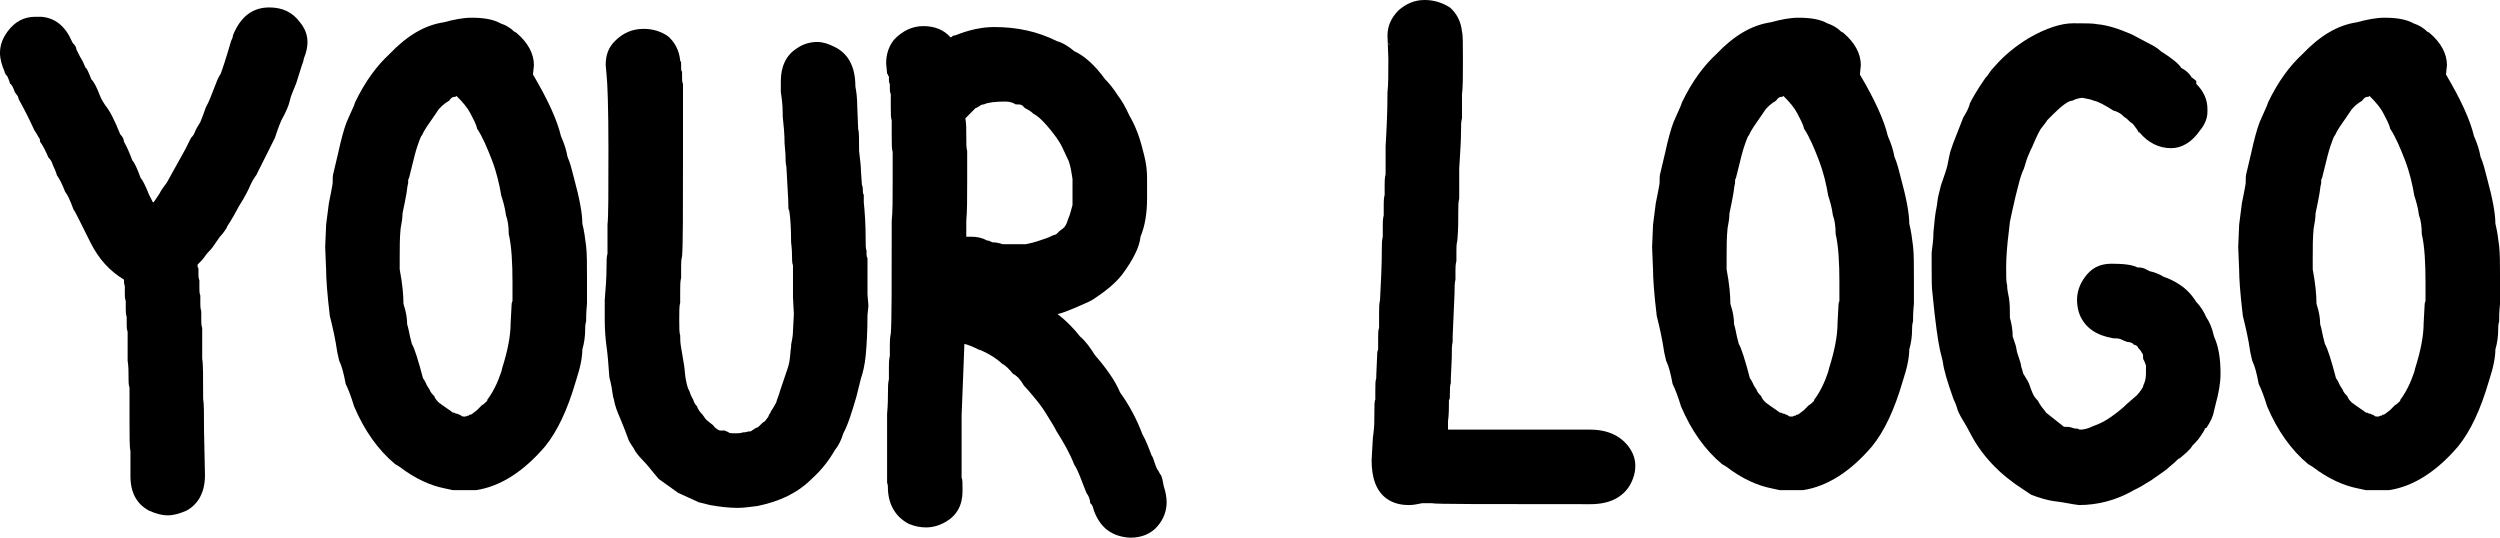
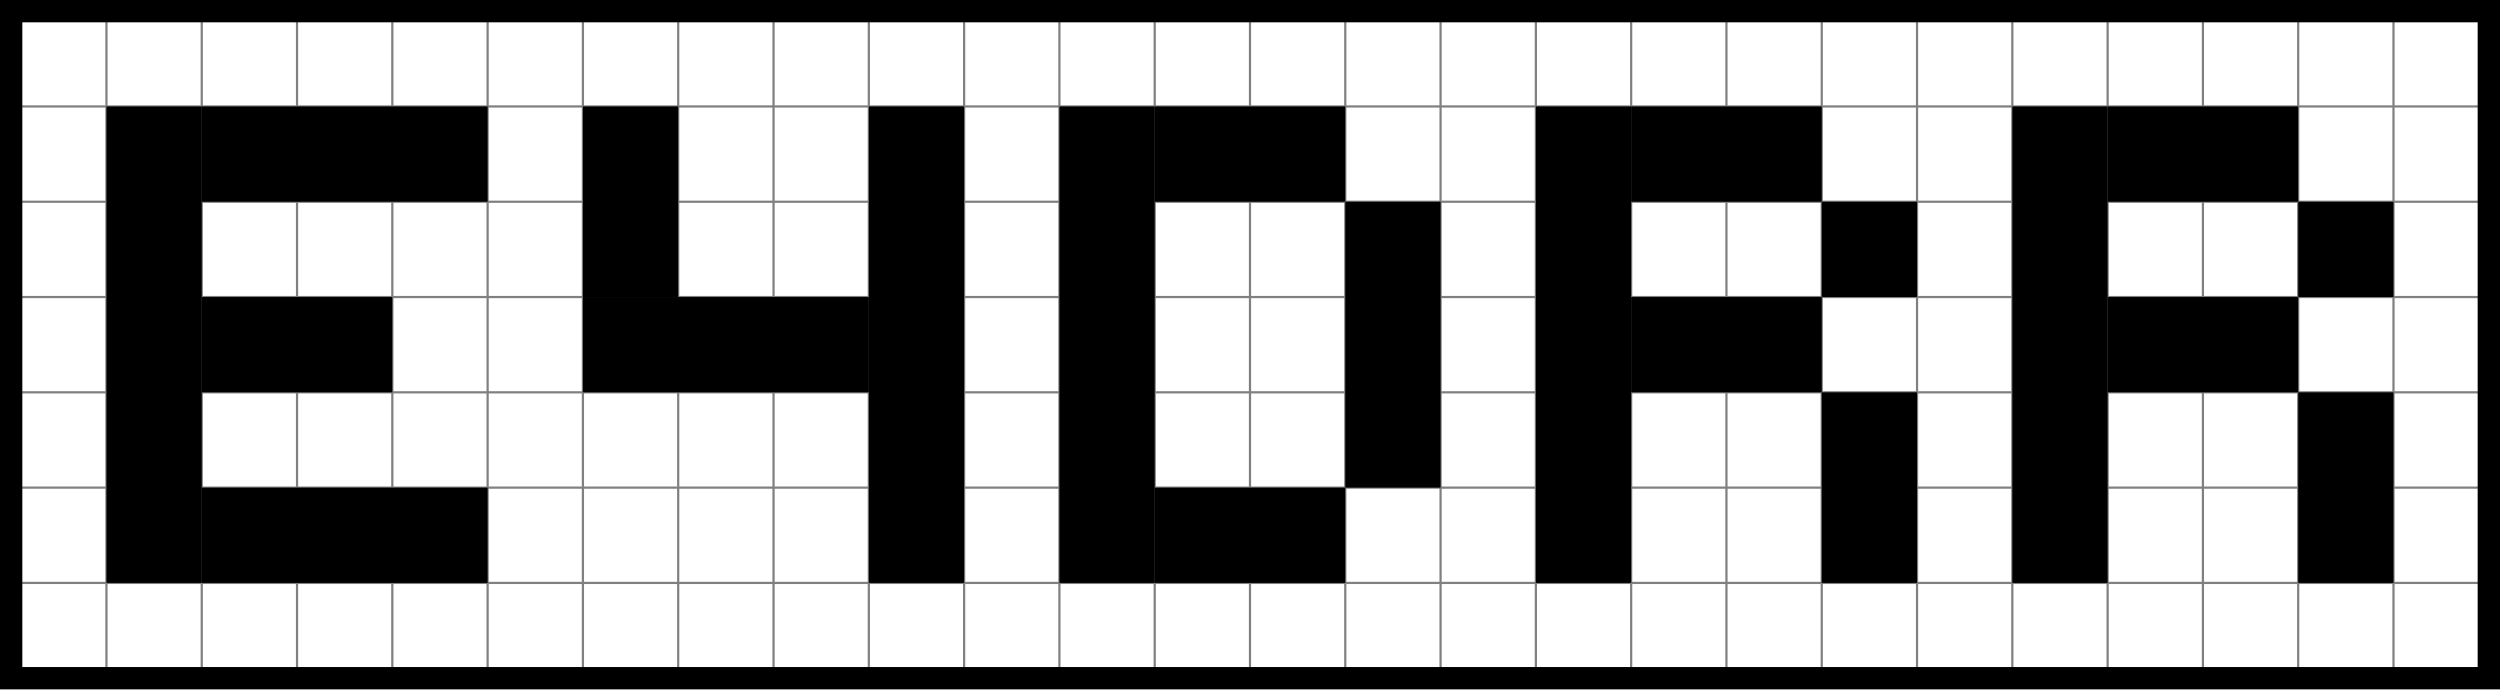
- <svg xmlns="http://www.w3.org/2000/svg" zoomAndPan="magnify" preserveAspectRatio="xMidYMid meet" version="1.0" viewBox="321.86 391.22 166.32 35.77">
-   <defs>
-     <g />
-   </defs>
-   <g fill="currentColor" fill-opacity="1">
-     <g transform="translate(321.2378, 434.6169)">
-       <g>
-         <path d="M 11.777 -9.113 C 12.215 -9.113 12.586 -9.238 13.02 -9.422 C 13.824 -9.855 14.258 -10.664 14.258 -11.777 L 14.195 -14.816 C 14.195 -15.871 14.195 -16.551 14.137 -16.863 C 14.137 -18.352 14.137 -19.219 14.074 -19.527 C 14.074 -20.707 14.074 -21.387 14.074 -21.574 C 14.012 -21.762 14.012 -21.945 14.012 -22.133 C 14.012 -22.316 14.012 -22.504 14.012 -22.691 C 13.949 -22.875 13.949 -23.062 13.949 -23.25 C 13.949 -23.434 13.949 -23.559 13.949 -23.742 C 13.887 -23.867 13.887 -24.055 13.887 -24.238 C 13.887 -24.426 13.887 -24.551 13.887 -24.734 C 13.824 -24.922 13.824 -25.047 13.824 -25.172 C 13.824 -25.293 13.824 -25.418 13.824 -25.543 C 13.762 -25.605 13.762 -25.727 13.762 -25.789 C 13.949 -25.977 14.137 -26.16 14.258 -26.348 C 14.383 -26.535 14.508 -26.656 14.629 -26.781 C 14.754 -26.906 14.941 -27.215 15.25 -27.648 C 15.438 -27.836 15.562 -28.023 15.684 -28.207 C 15.746 -28.395 15.871 -28.52 15.934 -28.641 C 16.117 -28.953 16.305 -29.262 16.492 -29.633 C 16.926 -30.316 17.172 -30.812 17.297 -31.121 L 17.422 -31.371 C 17.605 -31.68 17.73 -31.805 17.73 -31.867 L 18.352 -33.105 C 18.535 -33.477 18.723 -33.848 18.91 -34.223 C 19.031 -34.594 19.156 -34.965 19.344 -35.398 C 19.652 -35.957 19.84 -36.391 19.902 -36.699 C 19.961 -37.012 20.148 -37.383 20.336 -37.879 L 20.707 -39.059 C 20.77 -39.242 20.832 -39.367 20.832 -39.492 C 21.016 -39.926 21.078 -40.297 21.078 -40.605 C 21.078 -41.102 20.891 -41.535 20.582 -41.91 C 20.086 -42.59 19.406 -42.902 18.535 -42.902 C 17.422 -42.902 16.613 -42.281 16.117 -41.039 C 16.117 -40.918 16.059 -40.793 15.996 -40.668 C 15.621 -39.367 15.375 -38.684 15.312 -38.5 C 15.188 -38.312 15.066 -38.066 15.004 -37.879 C 14.691 -37.074 14.508 -36.578 14.32 -36.266 C 14.195 -35.895 14.074 -35.586 13.949 -35.273 C 13.762 -34.965 13.641 -34.777 13.578 -34.594 C 13.516 -34.406 13.391 -34.285 13.328 -34.223 C 13.266 -34.098 13.145 -33.848 12.957 -33.477 L 11.719 -31.246 C 11.531 -30.996 11.344 -30.75 11.223 -30.5 L 10.848 -29.945 L 10.789 -29.945 L 10.539 -30.441 C 10.293 -31.059 10.105 -31.43 9.98 -31.555 C 9.734 -32.238 9.547 -32.609 9.422 -32.734 C 9.238 -33.23 9.051 -33.664 8.867 -33.973 C 8.867 -34.098 8.805 -34.285 8.617 -34.469 C 8.246 -35.398 7.934 -36.02 7.625 -36.391 C 7.5 -36.578 7.379 -36.762 7.254 -37.074 C 7.066 -37.57 6.883 -37.941 6.695 -38.125 C 6.508 -38.621 6.387 -38.871 6.324 -38.871 C 6.199 -39.18 6.074 -39.43 5.953 -39.613 L 5.703 -40.109 C 5.703 -40.234 5.641 -40.359 5.457 -40.543 L 5.395 -40.668 C 4.961 -41.66 4.277 -42.219 3.348 -42.281 L 2.977 -42.281 C 2.23 -42.281 1.613 -41.969 1.117 -41.289 C 0.805 -40.855 0.621 -40.422 0.621 -39.863 C 0.621 -39.492 0.742 -39.059 0.93 -38.621 C 0.93 -38.562 0.992 -38.438 1.117 -38.312 C 1.18 -38.188 1.238 -38.004 1.301 -37.816 C 1.363 -37.816 1.488 -37.633 1.613 -37.258 C 1.676 -37.195 1.734 -37.074 1.797 -37.012 C 1.859 -36.887 1.859 -36.762 1.922 -36.699 C 2.293 -36.02 2.605 -35.398 2.914 -34.719 C 3.102 -34.469 3.16 -34.285 3.223 -34.223 C 3.285 -34.16 3.285 -34.035 3.285 -33.973 C 3.473 -33.727 3.656 -33.352 3.844 -32.918 C 3.906 -32.855 4.031 -32.734 4.09 -32.547 C 4.152 -32.363 4.215 -32.238 4.277 -32.113 C 4.34 -31.926 4.402 -31.805 4.402 -31.742 C 4.586 -31.492 4.773 -31.121 4.961 -30.625 C 5.082 -30.5 5.27 -30.129 5.516 -29.449 C 5.578 -29.387 5.703 -29.137 5.891 -28.766 L 6.633 -27.277 C 7.191 -26.16 7.934 -25.355 8.867 -24.797 C 8.867 -24.676 8.867 -24.551 8.926 -24.363 C 8.926 -24.18 8.926 -24.055 8.926 -23.867 C 8.926 -23.684 8.926 -23.559 8.988 -23.371 C 8.988 -23.188 8.988 -23.062 8.988 -22.875 C 8.988 -22.691 8.988 -22.504 9.051 -22.316 C 9.051 -22.133 9.051 -22.008 9.051 -21.82 C 9.051 -21.637 9.051 -21.512 9.113 -21.328 C 9.113 -21.141 9.113 -20.457 9.113 -19.406 C 9.176 -19.031 9.176 -18.598 9.176 -18.102 C 9.176 -17.98 9.176 -17.793 9.238 -17.605 C 9.238 -17.422 9.238 -16.738 9.238 -15.562 C 9.238 -14.383 9.238 -13.641 9.301 -13.391 C 9.301 -13.145 9.301 -12.586 9.301 -11.719 C 9.301 -10.602 9.734 -9.855 10.539 -9.422 C 10.973 -9.238 11.344 -9.113 11.777 -9.113 Z M 11.777 -9.113 " />
-       </g>
-     </g>
-   </g>
-   <g fill="currentColor" fill-opacity="1">
-     <g transform="translate(342.873, 434.6169)">
-       <g>
-         <path d="M 9.98 -15.684 L 9.855 -15.684 C 9.797 -15.684 9.734 -15.684 9.672 -15.746 C 9.609 -15.809 9.484 -15.809 9.422 -15.871 C 9.359 -15.871 9.301 -15.871 9.238 -15.934 C 9.176 -15.934 9.113 -15.934 9.051 -15.996 C 8.988 -16.059 8.68 -16.242 8.184 -16.613 C 8.059 -16.738 7.934 -16.863 7.875 -17.047 C 7.75 -17.172 7.625 -17.297 7.562 -17.484 C 7.5 -17.605 7.379 -17.73 7.316 -17.918 C 7.254 -18.039 7.191 -18.164 7.129 -18.227 C 6.82 -19.406 6.57 -20.211 6.387 -20.52 L 6.262 -21.016 C 6.199 -21.328 6.137 -21.637 6.074 -21.82 C 6.074 -22.195 6.012 -22.629 5.828 -23.188 C 5.828 -23.742 5.766 -24.488 5.578 -25.48 L 5.578 -26.285 C 5.578 -26.969 5.578 -27.586 5.641 -28.207 C 5.703 -28.52 5.766 -28.891 5.766 -29.199 C 5.891 -29.758 5.953 -30.129 6.012 -30.441 C 6.074 -30.75 6.074 -30.996 6.137 -31.184 C 6.137 -31.371 6.137 -31.492 6.199 -31.555 L 6.57 -33.043 C 6.695 -33.539 6.82 -33.848 6.883 -34.035 C 6.945 -34.223 7.004 -34.344 7.066 -34.406 C 7.191 -34.719 7.5 -35.152 7.934 -35.77 L 8.059 -35.957 C 8.246 -36.266 8.555 -36.516 8.867 -36.699 C 8.988 -36.887 9.113 -36.949 9.176 -36.949 C 9.238 -36.949 9.301 -36.949 9.359 -37.012 C 9.797 -36.578 10.105 -36.207 10.293 -35.832 C 10.477 -35.461 10.664 -35.152 10.727 -34.84 C 11.098 -34.285 11.406 -33.539 11.719 -32.734 C 12.027 -31.926 12.215 -31.121 12.336 -30.379 C 12.461 -30.004 12.586 -29.57 12.648 -29.074 C 12.77 -28.766 12.832 -28.332 12.832 -27.836 C 13.02 -27.031 13.082 -25.914 13.082 -24.613 C 13.082 -23.93 13.082 -23.496 13.082 -23.371 C 13.02 -23.25 13.02 -23.125 13.02 -23.062 L 12.957 -21.883 C 12.957 -21.078 12.77 -20.086 12.398 -18.91 L 12.336 -18.66 C 12.09 -17.918 11.777 -17.297 11.406 -16.801 C 11.406 -16.738 11.406 -16.738 11.344 -16.676 C 11.281 -16.613 11.16 -16.492 11.035 -16.43 C 10.91 -16.305 10.789 -16.18 10.727 -16.117 C 10.477 -15.934 10.352 -15.809 10.293 -15.809 C 10.23 -15.809 10.23 -15.809 10.23 -15.809 C 10.168 -15.746 10.168 -15.746 10.168 -15.746 C 10.105 -15.746 10.043 -15.746 9.98 -15.684 Z M 10.664 -10.789 C 12.273 -11.035 13.824 -12.027 15.25 -13.699 C 16.059 -14.691 16.738 -16.117 17.297 -18.039 C 17.605 -18.969 17.73 -19.652 17.73 -20.148 C 17.855 -20.582 17.918 -21.016 17.918 -21.512 C 17.918 -21.637 17.918 -21.82 17.98 -22.008 C 17.98 -22.195 17.98 -22.629 18.039 -23.188 C 18.039 -23.742 18.039 -24.301 18.039 -24.859 C 18.039 -25.789 18.039 -26.535 17.98 -27.031 C 17.918 -27.527 17.855 -28.023 17.73 -28.52 C 17.73 -29.199 17.543 -30.191 17.172 -31.555 C 17.047 -32.051 16.926 -32.547 16.738 -32.98 C 16.676 -33.352 16.551 -33.789 16.305 -34.344 C 16.059 -35.398 15.438 -36.762 14.445 -38.438 L 14.508 -39.059 C 14.508 -39.801 14.137 -40.543 13.328 -41.227 L 13.203 -41.289 C 12.957 -41.535 12.648 -41.723 12.273 -41.848 C 11.84 -42.094 11.223 -42.219 10.352 -42.219 C 9.797 -42.219 9.176 -42.094 8.492 -41.91 C 7.254 -41.723 6.074 -41.039 4.898 -39.801 C 4.09 -39.059 3.285 -38.004 2.605 -36.578 L 2.543 -36.391 C 2.418 -36.082 2.23 -35.711 2.047 -35.273 C 1.859 -34.777 1.676 -34.098 1.488 -33.23 L 1.18 -31.926 C 1.117 -31.742 1.117 -31.492 1.117 -31.184 C 1.055 -30.875 0.992 -30.441 0.867 -29.883 L 0.684 -28.457 L 0.621 -26.969 L 0.684 -25.418 C 0.684 -24.922 0.742 -23.93 0.93 -22.379 C 1.117 -21.637 1.301 -20.832 1.426 -19.961 L 1.551 -19.406 C 1.734 -19.031 1.859 -18.535 1.984 -17.855 C 2.168 -17.484 2.355 -16.988 2.543 -16.367 C 3.223 -14.754 4.152 -13.453 5.27 -12.523 L 5.578 -12.336 C 6.633 -11.531 7.625 -11.098 8.555 -10.91 L 9.113 -10.789 Z M 10.664 -10.789 " />
-       </g>
-     </g>
-   </g>
-   <g fill="currentColor" fill-opacity="1">
-     <g transform="translate(361.4706, 434.6169)">
-       <g>
-         <path d="M 9.484 -9.609 C 9.855 -9.609 10.293 -9.672 10.789 -9.734 C 12.273 -10.043 13.453 -10.602 14.383 -11.531 C 15.004 -12.09 15.5 -12.707 15.934 -13.453 C 16.18 -13.762 16.367 -14.137 16.492 -14.57 C 16.801 -15.125 17.047 -15.934 17.359 -16.988 L 17.668 -18.227 C 17.793 -18.598 17.918 -19.094 17.98 -19.715 C 18.039 -20.336 18.102 -21.266 18.102 -22.441 L 18.164 -23.062 L 18.102 -23.805 C 18.102 -25.293 18.102 -26.102 18.102 -26.223 C 18.039 -26.348 18.039 -26.41 18.039 -26.473 C 18.039 -26.535 18.039 -26.598 18.039 -26.719 C 17.98 -26.844 17.98 -27.094 17.98 -27.465 C 17.98 -28.52 17.918 -29.324 17.855 -29.945 C 17.855 -30.191 17.855 -30.379 17.855 -30.441 C 17.793 -30.5 17.793 -30.625 17.793 -30.75 C 17.793 -30.812 17.793 -30.934 17.73 -31.121 L 17.668 -31.988 C 17.668 -32.363 17.605 -32.797 17.543 -33.352 C 17.543 -34.16 17.543 -34.656 17.484 -34.777 L 17.422 -36.266 C 17.422 -36.887 17.359 -37.32 17.297 -37.633 C 17.297 -38.996 16.801 -39.863 15.871 -40.297 C 15.5 -40.484 15.125 -40.605 14.754 -40.605 C 14.32 -40.605 13.824 -40.484 13.391 -40.172 C 12.707 -39.738 12.336 -38.996 12.336 -38.004 L 12.336 -37.258 C 12.398 -36.887 12.461 -36.391 12.461 -35.832 L 12.461 -35.648 C 12.523 -35.09 12.586 -34.469 12.586 -33.848 L 12.648 -33.105 C 12.648 -32.797 12.648 -32.547 12.707 -32.301 C 12.77 -30.996 12.832 -30.254 12.832 -29.945 C 12.832 -29.633 12.832 -29.449 12.895 -29.387 C 12.957 -29.012 13.02 -28.332 13.02 -27.277 C 13.082 -26.781 13.082 -26.473 13.082 -26.285 C 13.082 -26.102 13.082 -25.914 13.145 -25.727 C 13.145 -25.543 13.145 -24.797 13.145 -23.621 L 13.203 -22.504 L 13.145 -21.387 C 13.145 -21.078 13.082 -20.77 13.02 -20.457 L 13.02 -20.336 C 12.957 -19.902 12.957 -19.59 12.895 -19.281 C 12.832 -18.969 12.707 -18.66 12.648 -18.473 C 12.586 -18.289 12.523 -18.102 12.461 -17.918 C 12.398 -17.73 12.336 -17.543 12.273 -17.359 C 12.215 -17.109 12.09 -16.863 12.027 -16.613 C 11.902 -16.367 11.777 -16.18 11.656 -15.996 C 11.656 -15.934 11.656 -15.934 11.594 -15.871 C 11.531 -15.809 11.531 -15.684 11.469 -15.621 C 11.406 -15.562 11.344 -15.438 11.281 -15.375 C 11.16 -15.312 11.098 -15.25 11.035 -15.188 C 10.973 -15.125 10.91 -15.066 10.848 -15.004 C 10.789 -14.941 10.664 -14.941 10.602 -14.879 C 10.539 -14.816 10.477 -14.816 10.414 -14.754 C 10.352 -14.691 10.293 -14.691 10.168 -14.691 C 9.98 -14.629 9.855 -14.629 9.797 -14.629 C 9.672 -14.57 9.484 -14.57 9.301 -14.57 C 9.051 -14.57 8.926 -14.57 8.867 -14.629 C 8.805 -14.691 8.68 -14.691 8.617 -14.754 C 8.492 -14.754 8.371 -14.754 8.309 -14.754 C 8.246 -14.754 8.121 -14.816 8.059 -14.879 C 7.934 -14.941 7.875 -15.066 7.812 -15.125 C 7.75 -15.188 7.625 -15.25 7.5 -15.375 C 7.379 -15.438 7.254 -15.621 7.129 -15.809 C 6.945 -15.996 6.82 -16.18 6.758 -16.367 C 6.633 -16.492 6.57 -16.613 6.508 -16.801 C 6.449 -16.926 6.324 -17.109 6.262 -17.359 C 6.137 -17.543 6.074 -17.855 6.012 -18.164 C 5.953 -18.473 5.953 -18.785 5.891 -19.156 C 5.828 -19.527 5.766 -19.902 5.703 -20.273 C 5.641 -20.582 5.641 -20.891 5.641 -21.078 C 5.578 -21.266 5.578 -21.574 5.578 -22.133 C 5.578 -22.691 5.578 -23.062 5.641 -23.25 C 5.641 -23.434 5.641 -23.742 5.641 -24.055 C 5.641 -24.363 5.641 -24.676 5.703 -24.922 C 5.703 -25.172 5.703 -25.418 5.703 -25.664 C 5.703 -25.852 5.703 -26.102 5.766 -26.348 C 5.828 -27.031 5.828 -29.449 5.828 -33.602 C 5.828 -36.266 5.828 -37.691 5.828 -37.816 C 5.766 -37.941 5.766 -38.066 5.766 -38.25 C 5.766 -38.438 5.766 -38.562 5.766 -38.621 C 5.703 -38.684 5.703 -38.809 5.703 -38.934 C 5.703 -39.059 5.703 -39.18 5.703 -39.242 L 5.641 -39.367 C 5.578 -40.047 5.27 -40.605 4.836 -40.98 C 4.402 -41.289 3.844 -41.477 3.223 -41.477 C 2.48 -41.477 1.859 -41.227 1.301 -40.668 C 0.867 -40.234 0.684 -39.738 0.684 -39.059 L 0.742 -38.438 C 0.805 -37.879 0.867 -36.266 0.867 -33.477 C 0.867 -30.625 0.867 -28.953 0.805 -28.457 C 0.805 -27.402 0.805 -26.719 0.805 -26.535 C 0.742 -26.285 0.742 -26.039 0.742 -25.727 C 0.742 -24.922 0.684 -24.18 0.621 -23.434 L 0.621 -22.133 C 0.621 -21.387 0.684 -20.77 0.742 -20.336 C 0.805 -19.902 0.867 -19.219 0.93 -18.289 C 1.055 -17.855 1.117 -17.422 1.18 -16.988 L 1.238 -16.801 C 1.301 -16.367 1.488 -15.934 1.676 -15.5 C 1.859 -15.066 2.047 -14.57 2.23 -14.074 C 2.293 -13.949 2.418 -13.762 2.543 -13.578 C 2.664 -13.328 2.852 -13.082 3.16 -12.77 C 3.473 -12.461 3.781 -12.027 4.215 -11.531 L 5.516 -10.602 L 6.883 -9.98 L 7.625 -9.797 C 8.309 -9.672 8.926 -9.609 9.484 -9.609 Z M 9.484 -9.609 " />
-       </g>
-     </g>
-   </g>
-   <g fill="currentColor" fill-opacity="1">
-     <g transform="translate(380.1923, 434.6169)">
-       <g>
-         <path d="M 9.918 -27.152 L 8.371 -27.152 C 8.184 -27.215 7.934 -27.277 7.688 -27.277 C 7.562 -27.34 7.438 -27.402 7.316 -27.402 C 7.004 -27.586 6.633 -27.648 6.324 -27.648 L 5.953 -27.648 L 5.953 -28.703 C 6.012 -29.324 6.012 -30.191 6.012 -31.309 C 6.012 -32.484 6.012 -33.168 6.012 -33.352 C 5.953 -33.539 5.953 -33.848 5.953 -34.344 C 5.953 -34.777 5.953 -35.215 5.891 -35.523 L 6.57 -36.207 C 6.633 -36.207 6.695 -36.266 6.82 -36.328 C 6.883 -36.391 7.004 -36.453 7.129 -36.453 C 7.379 -36.578 7.875 -36.641 8.555 -36.641 C 8.805 -36.641 9.051 -36.578 9.238 -36.453 C 9.422 -36.453 9.547 -36.453 9.672 -36.391 C 9.734 -36.328 9.797 -36.266 9.855 -36.207 C 10.105 -36.082 10.293 -35.957 10.414 -35.832 C 10.789 -35.648 11.281 -35.152 11.965 -34.223 C 12.09 -34.035 12.215 -33.848 12.336 -33.602 C 12.461 -33.352 12.586 -33.043 12.77 -32.672 C 12.895 -32.301 12.957 -31.926 13.02 -31.492 L 13.02 -30.75 C 13.02 -30.254 13.02 -29.945 13.02 -29.758 C 12.957 -29.57 12.895 -29.199 12.707 -28.766 C 12.648 -28.52 12.523 -28.332 12.461 -28.27 C 12.336 -28.145 12.215 -28.082 12.152 -28.023 C 12.09 -27.961 12.027 -27.898 11.965 -27.836 C 11.902 -27.773 11.777 -27.773 11.656 -27.711 C 11.531 -27.648 11.406 -27.586 11.223 -27.527 C 11.035 -27.465 10.848 -27.402 10.664 -27.34 C 10.477 -27.277 10.23 -27.215 9.918 -27.152 Z M 16.863 -7.625 C 17.605 -7.625 18.227 -7.875 18.66 -8.371 C 19.094 -8.867 19.281 -9.422 19.281 -9.98 C 19.281 -10.293 19.219 -10.664 19.094 -11.035 C 19.031 -11.406 18.969 -11.656 18.91 -11.777 C 18.848 -11.84 18.785 -11.965 18.723 -12.09 C 18.66 -12.152 18.598 -12.273 18.535 -12.461 C 18.414 -12.832 18.352 -13.02 18.289 -13.082 C 18.102 -13.578 17.918 -14.074 17.668 -14.508 C 17.297 -15.5 16.801 -16.43 16.18 -17.297 C 15.871 -18.039 15.312 -18.848 14.508 -19.777 C 14.195 -20.273 13.887 -20.707 13.516 -21.016 C 13.082 -21.574 12.586 -22.07 12.027 -22.504 L 12.273 -22.566 C 12.832 -22.754 13.391 -23 14.074 -23.309 L 14.32 -23.434 C 15.188 -23.992 15.871 -24.551 16.305 -25.109 C 17.047 -26.102 17.484 -26.969 17.543 -27.648 C 17.855 -28.395 17.98 -29.262 17.98 -30.191 L 17.98 -31.555 C 17.98 -32.051 17.918 -32.547 17.793 -33.043 C 17.668 -33.539 17.543 -34.035 17.359 -34.531 C 17.172 -35.027 16.988 -35.398 16.801 -35.711 C 16.551 -36.266 16.305 -36.699 16.059 -37.012 C 15.746 -37.508 15.438 -37.879 15.188 -38.125 C 14.508 -39.059 13.824 -39.676 13.145 -39.988 C 12.77 -40.297 12.398 -40.543 11.965 -40.668 C 10.727 -41.289 9.359 -41.598 7.812 -41.598 C 7.004 -41.598 6.137 -41.414 5.207 -41.039 C 5.145 -41.039 5.082 -41.039 5.023 -40.98 C 4.961 -40.918 4.961 -40.918 4.898 -40.918 C 4.465 -41.414 3.844 -41.66 3.102 -41.66 C 2.355 -41.66 1.734 -41.352 1.18 -40.793 C 0.805 -40.359 0.621 -39.801 0.621 -39.18 L 0.684 -38.5 L 0.742 -38.438 C 0.742 -38.375 0.742 -38.375 0.805 -38.312 C 0.805 -38.25 0.805 -38.188 0.805 -38.125 C 0.805 -38.004 0.805 -37.879 0.867 -37.816 C 0.867 -37.754 0.867 -37.633 0.867 -37.508 C 0.867 -37.383 0.867 -37.258 0.93 -37.137 C 0.93 -37.012 0.93 -36.699 0.93 -36.266 C 0.93 -35.832 0.93 -35.523 0.992 -35.398 C 0.992 -35.215 0.992 -34.902 0.992 -34.344 C 0.992 -33.789 0.992 -33.477 1.055 -33.293 C 1.055 -33.105 1.055 -32.422 1.055 -31.309 C 1.055 -30.191 1.055 -29.324 0.992 -28.703 C 0.992 -24.426 0.992 -21.883 0.93 -21.203 C 0.867 -20.891 0.867 -20.645 0.867 -20.457 C 0.867 -20.211 0.867 -19.961 0.867 -19.715 C 0.805 -19.465 0.805 -19.219 0.805 -18.969 C 0.805 -18.66 0.805 -18.414 0.805 -18.164 C 0.742 -17.918 0.742 -17.605 0.742 -17.297 C 0.742 -16.988 0.742 -16.492 0.684 -15.871 L 0.684 -11.281 C 0.742 -11.16 0.742 -10.973 0.742 -10.789 C 0.805 -9.734 1.301 -8.988 2.109 -8.555 C 2.543 -8.371 2.914 -8.309 3.285 -8.309 C 3.719 -8.309 4.152 -8.43 4.586 -8.68 C 5.332 -9.113 5.703 -9.797 5.703 -10.727 C 5.703 -11.281 5.703 -11.531 5.641 -11.594 L 5.641 -15.746 L 5.828 -20.52 C 6.074 -20.457 6.387 -20.336 6.758 -20.148 L 6.945 -20.086 C 7.5 -19.84 7.996 -19.527 8.309 -19.219 C 8.555 -19.094 8.805 -18.848 9.051 -18.535 C 9.301 -18.414 9.547 -18.164 9.797 -17.73 C 10.043 -17.484 10.293 -17.172 10.602 -16.801 C 10.91 -16.43 11.16 -16.059 11.344 -15.746 C 11.531 -15.438 11.777 -15.066 11.965 -14.691 C 12.398 -14.012 12.832 -13.266 13.145 -12.461 C 13.328 -12.215 13.516 -11.719 13.824 -10.91 L 13.949 -10.602 C 14.137 -10.352 14.195 -10.105 14.195 -9.918 C 14.32 -9.855 14.383 -9.672 14.445 -9.422 C 14.879 -8.246 15.684 -7.688 16.863 -7.625 Z M 16.863 -7.625 " />
-       </g>
-     </g>
-   </g>
-   <g fill="currentColor" fill-opacity="1">
-     <g transform="translate(400.0917, 434.6169)">
-       <g />
-     </g>
-   </g>
-   <g fill="currentColor" fill-opacity="1">
-     <g transform="translate(412.4902, 434.6169)">
-       <g>
-         <path d="M 1.797 -40.359 L 1.734 -40.543 C 1.797 -40.484 1.797 -40.422 1.797 -40.359 Z M 3.102 -9.797 C 3.41 -9.797 3.656 -9.855 3.969 -9.918 C 4.277 -9.918 4.527 -9.918 4.648 -9.918 C 4.773 -9.855 8.309 -9.855 15.188 -9.855 C 16.43 -9.855 17.297 -10.293 17.793 -11.098 C 18.039 -11.531 18.164 -11.965 18.164 -12.398 C 18.164 -12.832 18.039 -13.203 17.793 -13.578 C 17.234 -14.383 16.367 -14.816 15.125 -14.816 L 5.703 -14.816 L 5.703 -15.375 C 5.766 -15.809 5.766 -16.305 5.766 -16.801 C 5.828 -16.801 5.828 -16.926 5.828 -17.234 C 5.828 -17.543 5.828 -17.73 5.891 -17.918 C 5.891 -18.039 5.891 -18.164 5.891 -18.227 L 5.953 -19.59 C 5.953 -20.086 5.953 -20.457 6.012 -20.645 C 6.012 -20.832 6.012 -20.953 6.012 -21.016 L 6.137 -23.867 C 6.137 -24.238 6.137 -24.551 6.199 -24.797 C 6.199 -24.984 6.199 -25.23 6.199 -25.418 C 6.199 -25.605 6.199 -25.789 6.262 -26.039 C 6.262 -26.285 6.262 -26.535 6.262 -26.719 C 6.262 -26.906 6.262 -27.152 6.324 -27.402 C 6.387 -28.082 6.387 -28.766 6.387 -29.449 C 6.387 -29.695 6.387 -29.945 6.449 -30.191 C 6.449 -30.441 6.449 -31.121 6.449 -32.176 C 6.508 -33.168 6.57 -34.035 6.57 -34.719 C 6.57 -35.027 6.57 -35.336 6.633 -35.523 C 6.633 -35.711 6.633 -36.266 6.633 -37.137 C 6.695 -37.57 6.695 -38.312 6.695 -39.305 C 6.695 -40.484 6.695 -41.102 6.633 -41.289 C 6.57 -41.969 6.262 -42.527 5.828 -42.902 C 5.332 -43.211 4.773 -43.398 4.152 -43.398 C 3.473 -43.398 2.914 -43.148 2.418 -42.715 C 1.922 -42.219 1.676 -41.66 1.676 -41.039 L 1.734 -39.492 C 1.734 -38.5 1.734 -37.754 1.676 -37.258 C 1.676 -35.895 1.613 -34.719 1.551 -33.664 C 1.551 -32.609 1.551 -31.988 1.551 -31.805 C 1.488 -31.555 1.488 -31.309 1.488 -31.121 C 1.488 -30.934 1.488 -30.688 1.488 -30.441 C 1.426 -30.191 1.426 -29.945 1.426 -29.758 C 1.426 -29.57 1.426 -29.324 1.426 -29.074 C 1.363 -28.828 1.363 -28.578 1.363 -28.395 C 1.363 -28.145 1.363 -27.898 1.363 -27.648 C 1.301 -27.402 1.301 -27.152 1.301 -26.906 C 1.301 -25.727 1.238 -24.551 1.18 -23.434 C 1.117 -23.188 1.117 -22.875 1.117 -22.441 C 1.117 -22.008 1.117 -21.699 1.117 -21.574 C 1.055 -21.449 1.055 -21.203 1.055 -20.891 C 1.055 -20.52 1.055 -20.273 1.055 -20.148 C 0.992 -20.023 0.992 -19.902 0.992 -19.84 L 0.93 -18.414 C 0.93 -18.352 0.93 -18.289 0.93 -18.227 C 0.867 -18.102 0.867 -17.793 0.867 -17.359 C 0.867 -17.047 0.867 -16.863 0.867 -16.801 C 0.805 -16.738 0.805 -16.43 0.805 -15.934 C 0.805 -15.438 0.805 -15.004 0.742 -14.57 C 0.684 -14.258 0.684 -13.699 0.621 -12.77 C 0.621 -11.594 0.93 -10.727 1.613 -10.23 C 2.047 -9.918 2.543 -9.797 3.102 -9.797 Z M 3.102 -9.797 " />
-       </g>
-     </g>
-   </g>
-   <g fill="currentColor" fill-opacity="1">
-     <g transform="translate(431.1498, 434.6169)">
-       <g>
-         <path d="M 9.98 -15.684 L 9.855 -15.684 C 9.797 -15.684 9.734 -15.684 9.672 -15.746 C 9.609 -15.809 9.484 -15.809 9.422 -15.871 C 9.359 -15.871 9.301 -15.871 9.238 -15.934 C 9.176 -15.934 9.113 -15.934 9.051 -15.996 C 8.988 -16.059 8.68 -16.242 8.184 -16.613 C 8.059 -16.738 7.934 -16.863 7.875 -17.047 C 7.75 -17.172 7.625 -17.297 7.562 -17.484 C 7.5 -17.605 7.379 -17.73 7.316 -17.918 C 7.254 -18.039 7.191 -18.164 7.129 -18.227 C 6.82 -19.406 6.57 -20.211 6.387 -20.52 L 6.262 -21.016 C 6.199 -21.328 6.137 -21.637 6.074 -21.82 C 6.074 -22.195 6.012 -22.629 5.828 -23.188 C 5.828 -23.742 5.766 -24.488 5.578 -25.48 L 5.578 -26.285 C 5.578 -26.969 5.578 -27.586 5.641 -28.207 C 5.703 -28.52 5.766 -28.891 5.766 -29.199 C 5.891 -29.758 5.953 -30.129 6.012 -30.441 C 6.074 -30.75 6.074 -30.996 6.137 -31.184 C 6.137 -31.371 6.137 -31.492 6.199 -31.555 L 6.57 -33.043 C 6.695 -33.539 6.82 -33.848 6.883 -34.035 C 6.945 -34.223 7.004 -34.344 7.066 -34.406 C 7.191 -34.719 7.5 -35.152 7.934 -35.77 L 8.059 -35.957 C 8.246 -36.266 8.555 -36.516 8.867 -36.699 C 8.988 -36.887 9.113 -36.949 9.176 -36.949 C 9.238 -36.949 9.301 -36.949 9.359 -37.012 C 9.797 -36.578 10.105 -36.207 10.293 -35.832 C 10.477 -35.461 10.664 -35.152 10.727 -34.84 C 11.098 -34.285 11.406 -33.539 11.719 -32.734 C 12.027 -31.926 12.215 -31.121 12.336 -30.379 C 12.461 -30.004 12.586 -29.57 12.648 -29.074 C 12.77 -28.766 12.832 -28.332 12.832 -27.836 C 13.02 -27.031 13.082 -25.914 13.082 -24.613 C 13.082 -23.93 13.082 -23.496 13.082 -23.371 C 13.02 -23.25 13.02 -23.125 13.02 -23.062 L 12.957 -21.883 C 12.957 -21.078 12.77 -20.086 12.398 -18.91 L 12.336 -18.66 C 12.09 -17.918 11.777 -17.297 11.406 -16.801 C 11.406 -16.738 11.406 -16.738 11.344 -16.676 C 11.281 -16.613 11.16 -16.492 11.035 -16.43 C 10.91 -16.305 10.789 -16.18 10.727 -16.117 C 10.477 -15.934 10.352 -15.809 10.293 -15.809 C 10.23 -15.809 10.23 -15.809 10.23 -15.809 C 10.168 -15.746 10.168 -15.746 10.168 -15.746 C 10.105 -15.746 10.043 -15.746 9.98 -15.684 Z M 10.664 -10.789 C 12.273 -11.035 13.824 -12.027 15.25 -13.699 C 16.059 -14.691 16.738 -16.117 17.297 -18.039 C 17.605 -18.969 17.73 -19.652 17.73 -20.148 C 17.855 -20.582 17.918 -21.016 17.918 -21.512 C 17.918 -21.637 17.918 -21.82 17.98 -22.008 C 17.98 -22.195 17.98 -22.629 18.039 -23.188 C 18.039 -23.742 18.039 -24.301 18.039 -24.859 C 18.039 -25.789 18.039 -26.535 17.98 -27.031 C 17.918 -27.527 17.855 -28.023 17.73 -28.52 C 17.73 -29.199 17.543 -30.191 17.172 -31.555 C 17.047 -32.051 16.926 -32.547 16.738 -32.98 C 16.676 -33.352 16.551 -33.789 16.305 -34.344 C 16.059 -35.398 15.438 -36.762 14.445 -38.438 L 14.508 -39.059 C 14.508 -39.801 14.137 -40.543 13.328 -41.227 L 13.203 -41.289 C 12.957 -41.535 12.648 -41.723 12.273 -41.848 C 11.84 -42.094 11.223 -42.219 10.352 -42.219 C 9.797 -42.219 9.176 -42.094 8.492 -41.91 C 7.254 -41.723 6.074 -41.039 4.898 -39.801 C 4.09 -39.059 3.285 -38.004 2.605 -36.578 L 2.543 -36.391 C 2.418 -36.082 2.23 -35.711 2.047 -35.273 C 1.859 -34.777 1.676 -34.098 1.488 -33.23 L 1.18 -31.926 C 1.117 -31.742 1.117 -31.492 1.117 -31.184 C 1.055 -30.875 0.992 -30.441 0.867 -29.883 L 0.684 -28.457 L 0.621 -26.969 L 0.684 -25.418 C 0.684 -24.922 0.742 -23.93 0.93 -22.379 C 1.117 -21.637 1.301 -20.832 1.426 -19.961 L 1.551 -19.406 C 1.734 -19.031 1.859 -18.535 1.984 -17.855 C 2.168 -17.484 2.355 -16.988 2.543 -16.367 C 3.223 -14.754 4.152 -13.453 5.27 -12.523 L 5.578 -12.336 C 6.633 -11.531 7.625 -11.098 8.555 -10.91 L 9.113 -10.789 Z M 10.664 -10.789 " />
-       </g>
-     </g>
-   </g>
-   <g fill="currentColor" fill-opacity="1">
-     <g transform="translate(449.7474, 434.6169)">
-       <g>
-         <path d="M 10.414 -9.797 C 11.656 -9.797 12.895 -10.105 14.074 -10.789 C 14.32 -10.91 14.57 -11.035 14.754 -11.16 C 14.941 -11.281 15.188 -11.406 15.438 -11.594 C 15.684 -11.777 15.996 -11.965 16.305 -12.215 C 16.492 -12.398 16.676 -12.523 16.863 -12.707 C 16.988 -12.832 17.047 -12.895 17.109 -12.895 C 17.484 -13.203 17.793 -13.453 17.98 -13.762 L 18.164 -13.949 C 18.414 -14.195 18.598 -14.508 18.785 -14.816 L 18.785 -14.879 L 18.91 -14.941 C 19.156 -15.312 19.344 -15.684 19.406 -16.059 L 19.527 -16.551 C 19.715 -17.234 19.84 -17.918 19.84 -18.535 C 19.84 -19.527 19.715 -20.336 19.406 -21.016 C 19.281 -21.574 19.094 -22.008 18.91 -22.258 C 18.723 -22.691 18.473 -23.062 18.227 -23.309 C 17.918 -23.805 17.543 -24.18 17.172 -24.426 C 16.801 -24.676 16.43 -24.859 16.059 -24.984 C 15.746 -25.172 15.438 -25.293 15.125 -25.355 C 15.004 -25.418 14.879 -25.48 14.754 -25.543 C 14.57 -25.605 14.445 -25.605 14.32 -25.605 C 13.949 -25.789 13.391 -25.852 12.586 -25.852 C 11.777 -25.852 11.223 -25.543 10.789 -24.922 C 10.477 -24.488 10.293 -23.992 10.293 -23.434 C 10.293 -23.125 10.352 -22.754 10.477 -22.441 C 10.848 -21.574 11.594 -21.078 12.707 -20.891 C 12.895 -20.891 13.02 -20.891 13.203 -20.832 C 13.328 -20.77 13.453 -20.707 13.641 -20.645 C 13.824 -20.645 14.012 -20.582 14.074 -20.457 C 14.195 -20.457 14.258 -20.395 14.32 -20.336 C 14.383 -20.211 14.445 -20.148 14.508 -20.086 C 14.57 -20.023 14.57 -19.961 14.629 -19.902 C 14.691 -19.84 14.691 -19.715 14.691 -19.527 C 14.754 -19.406 14.816 -19.281 14.879 -19.094 C 14.879 -18.91 14.879 -18.723 14.879 -18.535 C 14.879 -18.227 14.816 -17.98 14.691 -17.73 L 14.691 -17.668 C 14.508 -17.359 14.32 -17.109 14.074 -16.926 L 13.641 -16.551 C 13.328 -16.242 13.02 -15.996 12.586 -15.684 C 12.152 -15.375 11.777 -15.188 11.406 -15.066 C 11.035 -14.879 10.727 -14.816 10.539 -14.816 C 10.477 -14.816 10.414 -14.816 10.352 -14.879 C 10.23 -14.879 10.105 -14.879 9.98 -14.941 C 9.797 -15.004 9.609 -15.004 9.422 -15.004 L 8.246 -15.934 C 7.996 -16.242 7.812 -16.492 7.688 -16.738 C 7.5 -16.926 7.379 -17.109 7.316 -17.297 C 7.254 -17.422 7.191 -17.605 7.129 -17.793 C 7.066 -17.98 6.945 -18.164 6.758 -18.473 C 6.695 -18.535 6.695 -18.66 6.633 -18.848 C 6.57 -18.969 6.57 -19.156 6.508 -19.344 C 6.449 -19.527 6.387 -19.715 6.324 -19.902 C 6.262 -20.086 6.262 -20.273 6.199 -20.457 C 6.137 -20.645 6.074 -20.832 6.012 -21.016 C 6.012 -21.387 5.953 -21.82 5.828 -22.258 C 5.828 -22.754 5.828 -23.188 5.766 -23.559 C 5.703 -23.867 5.641 -24.18 5.641 -24.426 C 5.578 -24.613 5.578 -25.047 5.578 -25.605 C 5.578 -26.285 5.641 -27.094 5.766 -28.082 L 5.828 -28.641 C 5.891 -28.953 6.012 -29.508 6.199 -30.316 L 6.387 -31.059 C 6.508 -31.555 6.633 -31.926 6.758 -32.176 C 6.883 -32.609 7.004 -32.98 7.129 -33.23 C 7.191 -33.414 7.316 -33.602 7.379 -33.789 C 7.625 -34.344 7.812 -34.777 7.996 -34.965 C 8.121 -35.152 8.246 -35.273 8.309 -35.398 C 8.371 -35.461 8.555 -35.648 8.742 -35.832 C 9.301 -36.391 9.734 -36.699 9.98 -36.699 C 10.23 -36.824 10.477 -36.887 10.664 -36.887 C 11.035 -36.824 11.281 -36.762 11.406 -36.699 C 11.719 -36.641 12.152 -36.391 12.648 -36.082 C 12.707 -36.02 12.832 -36.02 12.957 -35.957 C 13.082 -35.895 13.203 -35.832 13.266 -35.77 C 13.328 -35.711 13.453 -35.586 13.578 -35.523 C 13.699 -35.398 13.824 -35.273 14.012 -35.152 C 14.258 -34.84 14.383 -34.656 14.383 -34.594 L 14.445 -34.594 C 15.004 -33.91 15.746 -33.539 16.551 -33.539 C 17.234 -33.539 17.918 -33.91 18.473 -34.719 C 18.785 -35.09 18.969 -35.523 18.969 -35.957 L 18.969 -36.145 C 18.969 -36.762 18.723 -37.32 18.227 -37.816 C 18.227 -37.879 18.227 -37.941 18.227 -38.004 C 18.164 -38.066 18.102 -38.125 17.918 -38.25 C 17.73 -38.562 17.484 -38.746 17.234 -38.871 C 17.047 -39.18 16.551 -39.555 15.871 -39.988 C 15.684 -40.172 15.375 -40.359 15.004 -40.543 L 13.949 -41.102 C 13.082 -41.477 12.336 -41.723 11.656 -41.785 C 11.344 -41.848 10.848 -41.848 10.043 -41.848 C 9.238 -41.848 8.246 -41.535 7.066 -40.855 C 6.262 -40.359 5.457 -39.738 4.773 -38.934 C 4.586 -38.746 4.465 -38.562 4.34 -38.375 C 4.152 -38.188 4.031 -37.941 3.844 -37.691 C 3.656 -37.383 3.41 -37.012 3.16 -36.516 C 3.102 -36.207 2.914 -35.895 2.727 -35.586 L 2.047 -33.848 C 1.984 -33.664 1.922 -33.477 1.859 -33.293 C 1.797 -33.043 1.734 -32.734 1.676 -32.422 C 1.613 -32.113 1.426 -31.617 1.238 -31.059 C 1.18 -30.812 1.117 -30.562 1.055 -30.316 C 0.992 -30.004 0.992 -29.758 0.93 -29.508 C 0.867 -29.199 0.805 -28.703 0.742 -27.961 C 0.742 -27.527 0.684 -27.031 0.621 -26.598 L 0.621 -25.605 C 0.621 -24.859 0.621 -24.238 0.684 -23.805 C 0.867 -21.883 1.055 -20.645 1.18 -20.086 L 1.363 -19.344 C 1.426 -18.785 1.676 -17.98 2.047 -16.926 C 2.109 -16.738 2.23 -16.551 2.293 -16.305 C 2.355 -16.059 2.48 -15.809 2.664 -15.5 C 2.852 -15.188 3.039 -14.879 3.223 -14.508 C 3.969 -13.082 5.145 -11.84 6.695 -10.848 L 7.254 -10.477 C 7.75 -10.293 8.309 -10.105 8.867 -10.043 C 9.422 -9.98 9.918 -9.855 10.414 -9.797 Z M 10.414 -9.797 " />
-       </g>
-     </g>
-   </g>
-   <g fill="currentColor" fill-opacity="1">
-     <g transform="translate(470.1428, 434.6169)">
-       <g>
-         <path d="M 9.98 -15.684 L 9.855 -15.684 C 9.797 -15.684 9.734 -15.684 9.672 -15.746 C 9.609 -15.809 9.484 -15.809 9.422 -15.871 C 9.359 -15.871 9.301 -15.871 9.238 -15.934 C 9.176 -15.934 9.113 -15.934 9.051 -15.996 C 8.988 -16.059 8.68 -16.242 8.184 -16.613 C 8.059 -16.738 7.934 -16.863 7.875 -17.047 C 7.75 -17.172 7.625 -17.297 7.562 -17.484 C 7.5 -17.605 7.379 -17.73 7.316 -17.918 C 7.254 -18.039 7.191 -18.164 7.129 -18.227 C 6.82 -19.406 6.57 -20.211 6.387 -20.52 L 6.262 -21.016 C 6.199 -21.328 6.137 -21.637 6.074 -21.82 C 6.074 -22.195 6.012 -22.629 5.828 -23.188 C 5.828 -23.742 5.766 -24.488 5.578 -25.48 L 5.578 -26.285 C 5.578 -26.969 5.578 -27.586 5.641 -28.207 C 5.703 -28.52 5.766 -28.891 5.766 -29.199 C 5.891 -29.758 5.953 -30.129 6.012 -30.441 C 6.074 -30.75 6.074 -30.996 6.137 -31.184 C 6.137 -31.371 6.137 -31.492 6.199 -31.555 L 6.57 -33.043 C 6.695 -33.539 6.82 -33.848 6.883 -34.035 C 6.945 -34.223 7.004 -34.344 7.066 -34.406 C 7.191 -34.719 7.5 -35.152 7.934 -35.77 L 8.059 -35.957 C 8.246 -36.266 8.555 -36.516 8.867 -36.699 C 8.988 -36.887 9.113 -36.949 9.176 -36.949 C 9.238 -36.949 9.301 -36.949 9.359 -37.012 C 9.797 -36.578 10.105 -36.207 10.293 -35.832 C 10.477 -35.461 10.664 -35.152 10.727 -34.84 C 11.098 -34.285 11.406 -33.539 11.719 -32.734 C 12.027 -31.926 12.215 -31.121 12.336 -30.379 C 12.461 -30.004 12.586 -29.57 12.648 -29.074 C 12.77 -28.766 12.832 -28.332 12.832 -27.836 C 13.02 -27.031 13.082 -25.914 13.082 -24.613 C 13.082 -23.93 13.082 -23.496 13.082 -23.371 C 13.02 -23.25 13.02 -23.125 13.02 -23.062 L 12.957 -21.883 C 12.957 -21.078 12.77 -20.086 12.398 -18.91 L 12.336 -18.66 C 12.09 -17.918 11.777 -17.297 11.406 -16.801 C 11.406 -16.738 11.406 -16.738 11.344 -16.676 C 11.281 -16.613 11.16 -16.492 11.035 -16.43 C 10.91 -16.305 10.789 -16.18 10.727 -16.117 C 10.477 -15.934 10.352 -15.809 10.293 -15.809 C 10.23 -15.809 10.23 -15.809 10.23 -15.809 C 10.168 -15.746 10.168 -15.746 10.168 -15.746 C 10.105 -15.746 10.043 -15.746 9.98 -15.684 Z M 10.664 -10.789 C 12.273 -11.035 13.824 -12.027 15.25 -13.699 C 16.059 -14.691 16.738 -16.117 17.297 -18.039 C 17.605 -18.969 17.73 -19.652 17.73 -20.148 C 17.855 -20.582 17.918 -21.016 17.918 -21.512 C 17.918 -21.637 17.918 -21.82 17.98 -22.008 C 17.98 -22.195 17.98 -22.629 18.039 -23.188 C 18.039 -23.742 18.039 -24.301 18.039 -24.859 C 18.039 -25.789 18.039 -26.535 17.98 -27.031 C 17.918 -27.527 17.855 -28.023 17.73 -28.52 C 17.73 -29.199 17.543 -30.191 17.172 -31.555 C 17.047 -32.051 16.926 -32.547 16.738 -32.98 C 16.676 -33.352 16.551 -33.789 16.305 -34.344 C 16.059 -35.398 15.438 -36.762 14.445 -38.438 L 14.508 -39.059 C 14.508 -39.801 14.137 -40.543 13.328 -41.227 L 13.203 -41.289 C 12.957 -41.535 12.648 -41.723 12.273 -41.848 C 11.84 -42.094 11.223 -42.219 10.352 -42.219 C 9.797 -42.219 9.176 -42.094 8.492 -41.91 C 7.254 -41.723 6.074 -41.039 4.898 -39.801 C 4.09 -39.059 3.285 -38.004 2.605 -36.578 L 2.543 -36.391 C 2.418 -36.082 2.23 -35.711 2.047 -35.273 C 1.859 -34.777 1.676 -34.098 1.488 -33.23 L 1.18 -31.926 C 1.117 -31.742 1.117 -31.492 1.117 -31.184 C 1.055 -30.875 0.992 -30.441 0.867 -29.883 L 0.684 -28.457 L 0.621 -26.969 L 0.684 -25.418 C 0.684 -24.922 0.742 -23.93 0.93 -22.379 C 1.117 -21.637 1.301 -20.832 1.426 -19.961 L 1.551 -19.406 C 1.734 -19.031 1.859 -18.535 1.984 -17.855 C 2.168 -17.484 2.355 -16.988 2.543 -16.367 C 3.223 -14.754 4.152 -13.453 5.27 -12.523 L 5.578 -12.336 C 6.633 -11.531 7.625 -11.098 8.555 -10.91 L 9.113 -10.789 Z M 10.664 -10.789 " />
-       </g>
-     </g>
+ <svg xmlns="http://www.w3.org/2000/svg" version="1.1" width="223.102pt" height="61.52pt" viewBox="-72 -72 223.102 61.52">
+   <g id="page1">
+     <path d="M-71.004-11.477V-71.004" stroke="#808080" fill="none" stroke-width=".199" />
+     <path d="M-62.5-11.477V-71.004" stroke="#808080" fill="none" stroke-width=".199" stroke-miterlimit="10" />
+     <path d="M-53.996-11.477V-71.004" stroke="#808080" fill="none" stroke-width=".199" stroke-miterlimit="10" />
+     <path d="M-45.492-11.477V-71.004" stroke="#808080" fill="none" stroke-width=".199" stroke-miterlimit="10" />
+     <path d="M-36.988-11.477V-71.004" stroke="#808080" fill="none" stroke-width=".199" stroke-miterlimit="10" />
+     <path d="M-28.484-11.477V-71.004" stroke="#808080" fill="none" stroke-width=".199" stroke-miterlimit="10" />
+     <path d="M-19.98-11.477V-71.004" stroke="#808080" fill="none" stroke-width=".199" stroke-miterlimit="10" />
+     <path d="M-11.477-11.477V-71.004" stroke="#808080" fill="none" stroke-width=".199" stroke-miterlimit="10" />
+     <path d="M-2.969-11.477V-71.004" stroke="#808080" fill="none" stroke-width=".199" stroke-miterlimit="10" />
+     <path d="M5.535-11.477V-71.004" stroke="#808080" fill="none" stroke-width=".199" stroke-miterlimit="10" />
+     <path d="M14.039-11.477V-71.004" stroke="#808080" fill="none" stroke-width=".199" stroke-miterlimit="10" />
+     <path d="M22.543-11.477V-71.004" stroke="#808080" fill="none" stroke-width=".199" stroke-miterlimit="10" />
+     <path d="M31.047-11.477V-71.004" stroke="#808080" fill="none" stroke-width=".199" stroke-miterlimit="10" />
+     <path d="M39.55-11.477V-71.004" stroke="#808080" fill="none" stroke-width=".199" stroke-miterlimit="10" />
+     <path d="M48.054-11.477V-71.004" stroke="#808080" fill="none" stroke-width=".199" stroke-miterlimit="10" />
+     <path d="M56.558-11.477V-71.004" stroke="#808080" fill="none" stroke-width=".199" stroke-miterlimit="10" />
+     <path d="M65.062-11.477V-71.004" stroke="#808080" fill="none" stroke-width=".199" stroke-miterlimit="10" />
+     <path d="M73.566-11.477V-71.004" stroke="#808080" fill="none" stroke-width=".199" stroke-miterlimit="10" />
+     <path d="M82.07-11.477V-71.004" stroke="#808080" fill="none" stroke-width=".199" stroke-miterlimit="10" />
+     <path d="M90.574-11.477V-71.004" stroke="#808080" fill="none" stroke-width=".199" stroke-miterlimit="10" />
+     <path d="M99.078-11.477V-71.004" stroke="#808080" fill="none" stroke-width=".199" stroke-miterlimit="10" />
+     <path d="M107.582-11.477V-71.004" stroke="#808080" fill="none" stroke-width=".199" stroke-miterlimit="10" />
+     <path d="M116.086-11.477V-71.004" stroke="#808080" fill="none" stroke-width=".199" stroke-miterlimit="10" />
+     <path d="M124.59-11.477V-71.004" stroke="#808080" fill="none" stroke-width=".199" stroke-miterlimit="10" />
+     <path d="M133.093-11.477V-71.004" stroke="#808080" fill="none" stroke-width=".199" stroke-miterlimit="10" />
+     <path d="M141.597-11.477V-71.004" stroke="#808080" fill="none" stroke-width=".199" stroke-miterlimit="10" />
+     <path d="M150.105-11.477V-71.004" stroke="#808080" fill="none" stroke-width=".199" stroke-miterlimit="10" />
+     <path d="M-71.004-11.477H150.105" stroke="#808080" fill="none" stroke-width=".199" stroke-miterlimit="10" />
+     <path d="M-71.004-19.98H150.105" stroke="#808080" fill="none" stroke-width=".199" stroke-miterlimit="10" />
+     <path d="M-71.004-28.484H150.105" stroke="#808080" fill="none" stroke-width=".199" stroke-miterlimit="10" />
+     <path d="M-71.004-36.988H150.105" stroke="#808080" fill="none" stroke-width=".199" stroke-miterlimit="10" />
+     <path d="M-71.004-45.492H150.105" stroke="#808080" fill="none" stroke-width=".199" stroke-miterlimit="10" />
+     <path d="M-71.004-53.996H150.105" stroke="#808080" fill="none" stroke-width=".199" stroke-miterlimit="10" />
+     <path d="M-71.004-62.5H150.105" stroke="#808080" fill="none" stroke-width=".199" stroke-miterlimit="10" />
+     <path d="M-71.004-71.004H150.105" stroke="#808080" fill="none" stroke-width=".199" stroke-miterlimit="10" />
+     <path d="M-62.5-19.98V-62.5H-53.996V-19.98Z" />
+     <path d="M-53.996-19.98V-28.484H-28.484V-19.98Z" />
+     <path d="M-53.996-36.988V-45.492H-36.988V-36.988Z" />
+     <path d="M-53.996-53.996V-62.5H-28.484V-53.996Z" />
+     <path d="M5.535-19.98V-62.5H14.039V-19.98Z" />
+     <path d="M-19.98-36.988V-45.492H5.535V-36.988Z" />
+     <path d="M-19.98-45.492V-62.5H-11.477V-45.492Z" />
+     <path d="M22.543-19.98V-62.5H31.047V-19.98Z" />
+     <path d="M31.047-19.98V-28.484H48.054V-19.98Z" />
+     <path d="M31.047-53.996V-62.5H48.054V-53.996Z" />
+     <path d="M48.054-28.484V-53.996H56.558V-28.484Z" />
+     <path d="M65.062-19.98V-62.5H73.566V-19.98Z" />
+     <path d="M73.566-53.996V-62.5H90.574V-53.996Z" />
+     <path d="M73.566-36.988V-45.492H90.574V-36.988Z" />
+     <path d="M90.574-45.492V-53.996H99.078V-45.492Z" />
+     <path d="M90.574-19.98V-36.988H99.078V-19.98Z" />
+     <path d="M107.582-19.98V-62.5H116.086V-19.98Z" />
+     <path d="M116.086-53.996V-62.5H133.093V-53.996Z" />
+     <path d="M116.086-36.988V-45.492H133.093V-36.988Z" />
+     <path d="M133.093-45.492V-53.996H141.597V-45.492Z" />
+     <path d="M133.093-19.98V-36.988H141.597V-19.98Z" />
+     <path d="M-71.004-11.477V-71.004H150.105V-11.477Z" stroke="#000" fill="none" stroke-width="1.993" stroke-miterlimit="10" />
  </g>
</svg>
